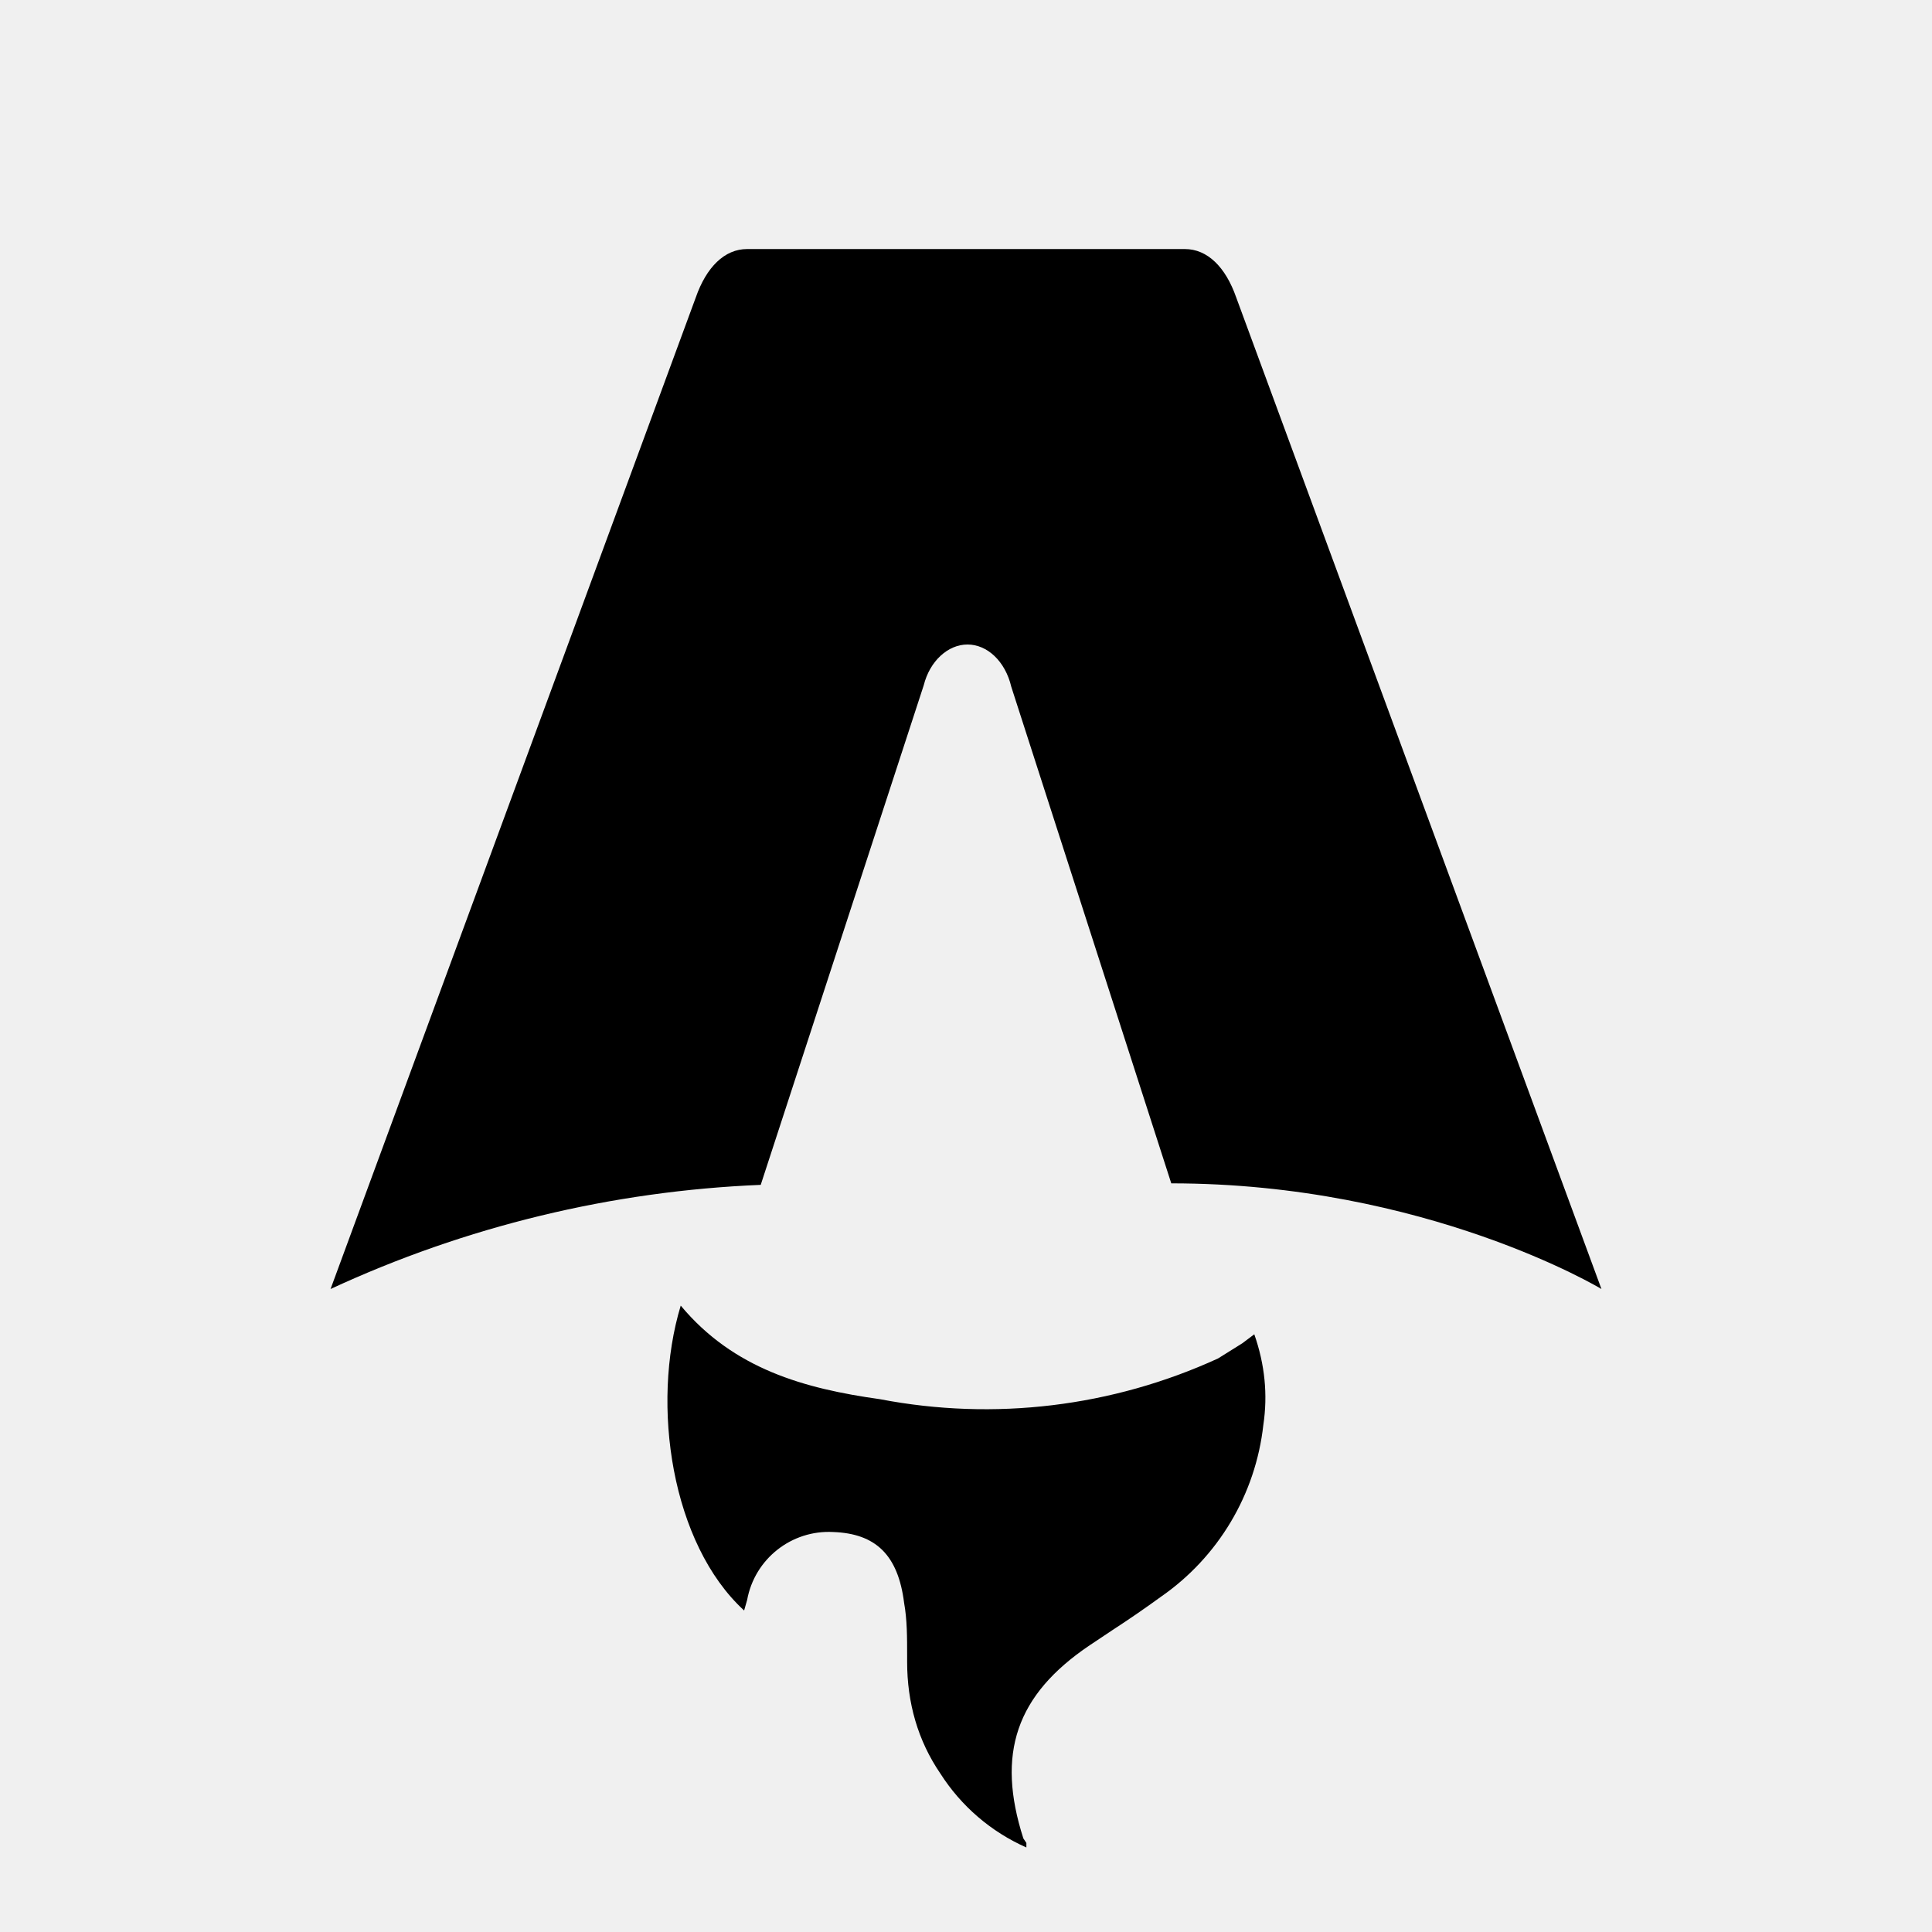
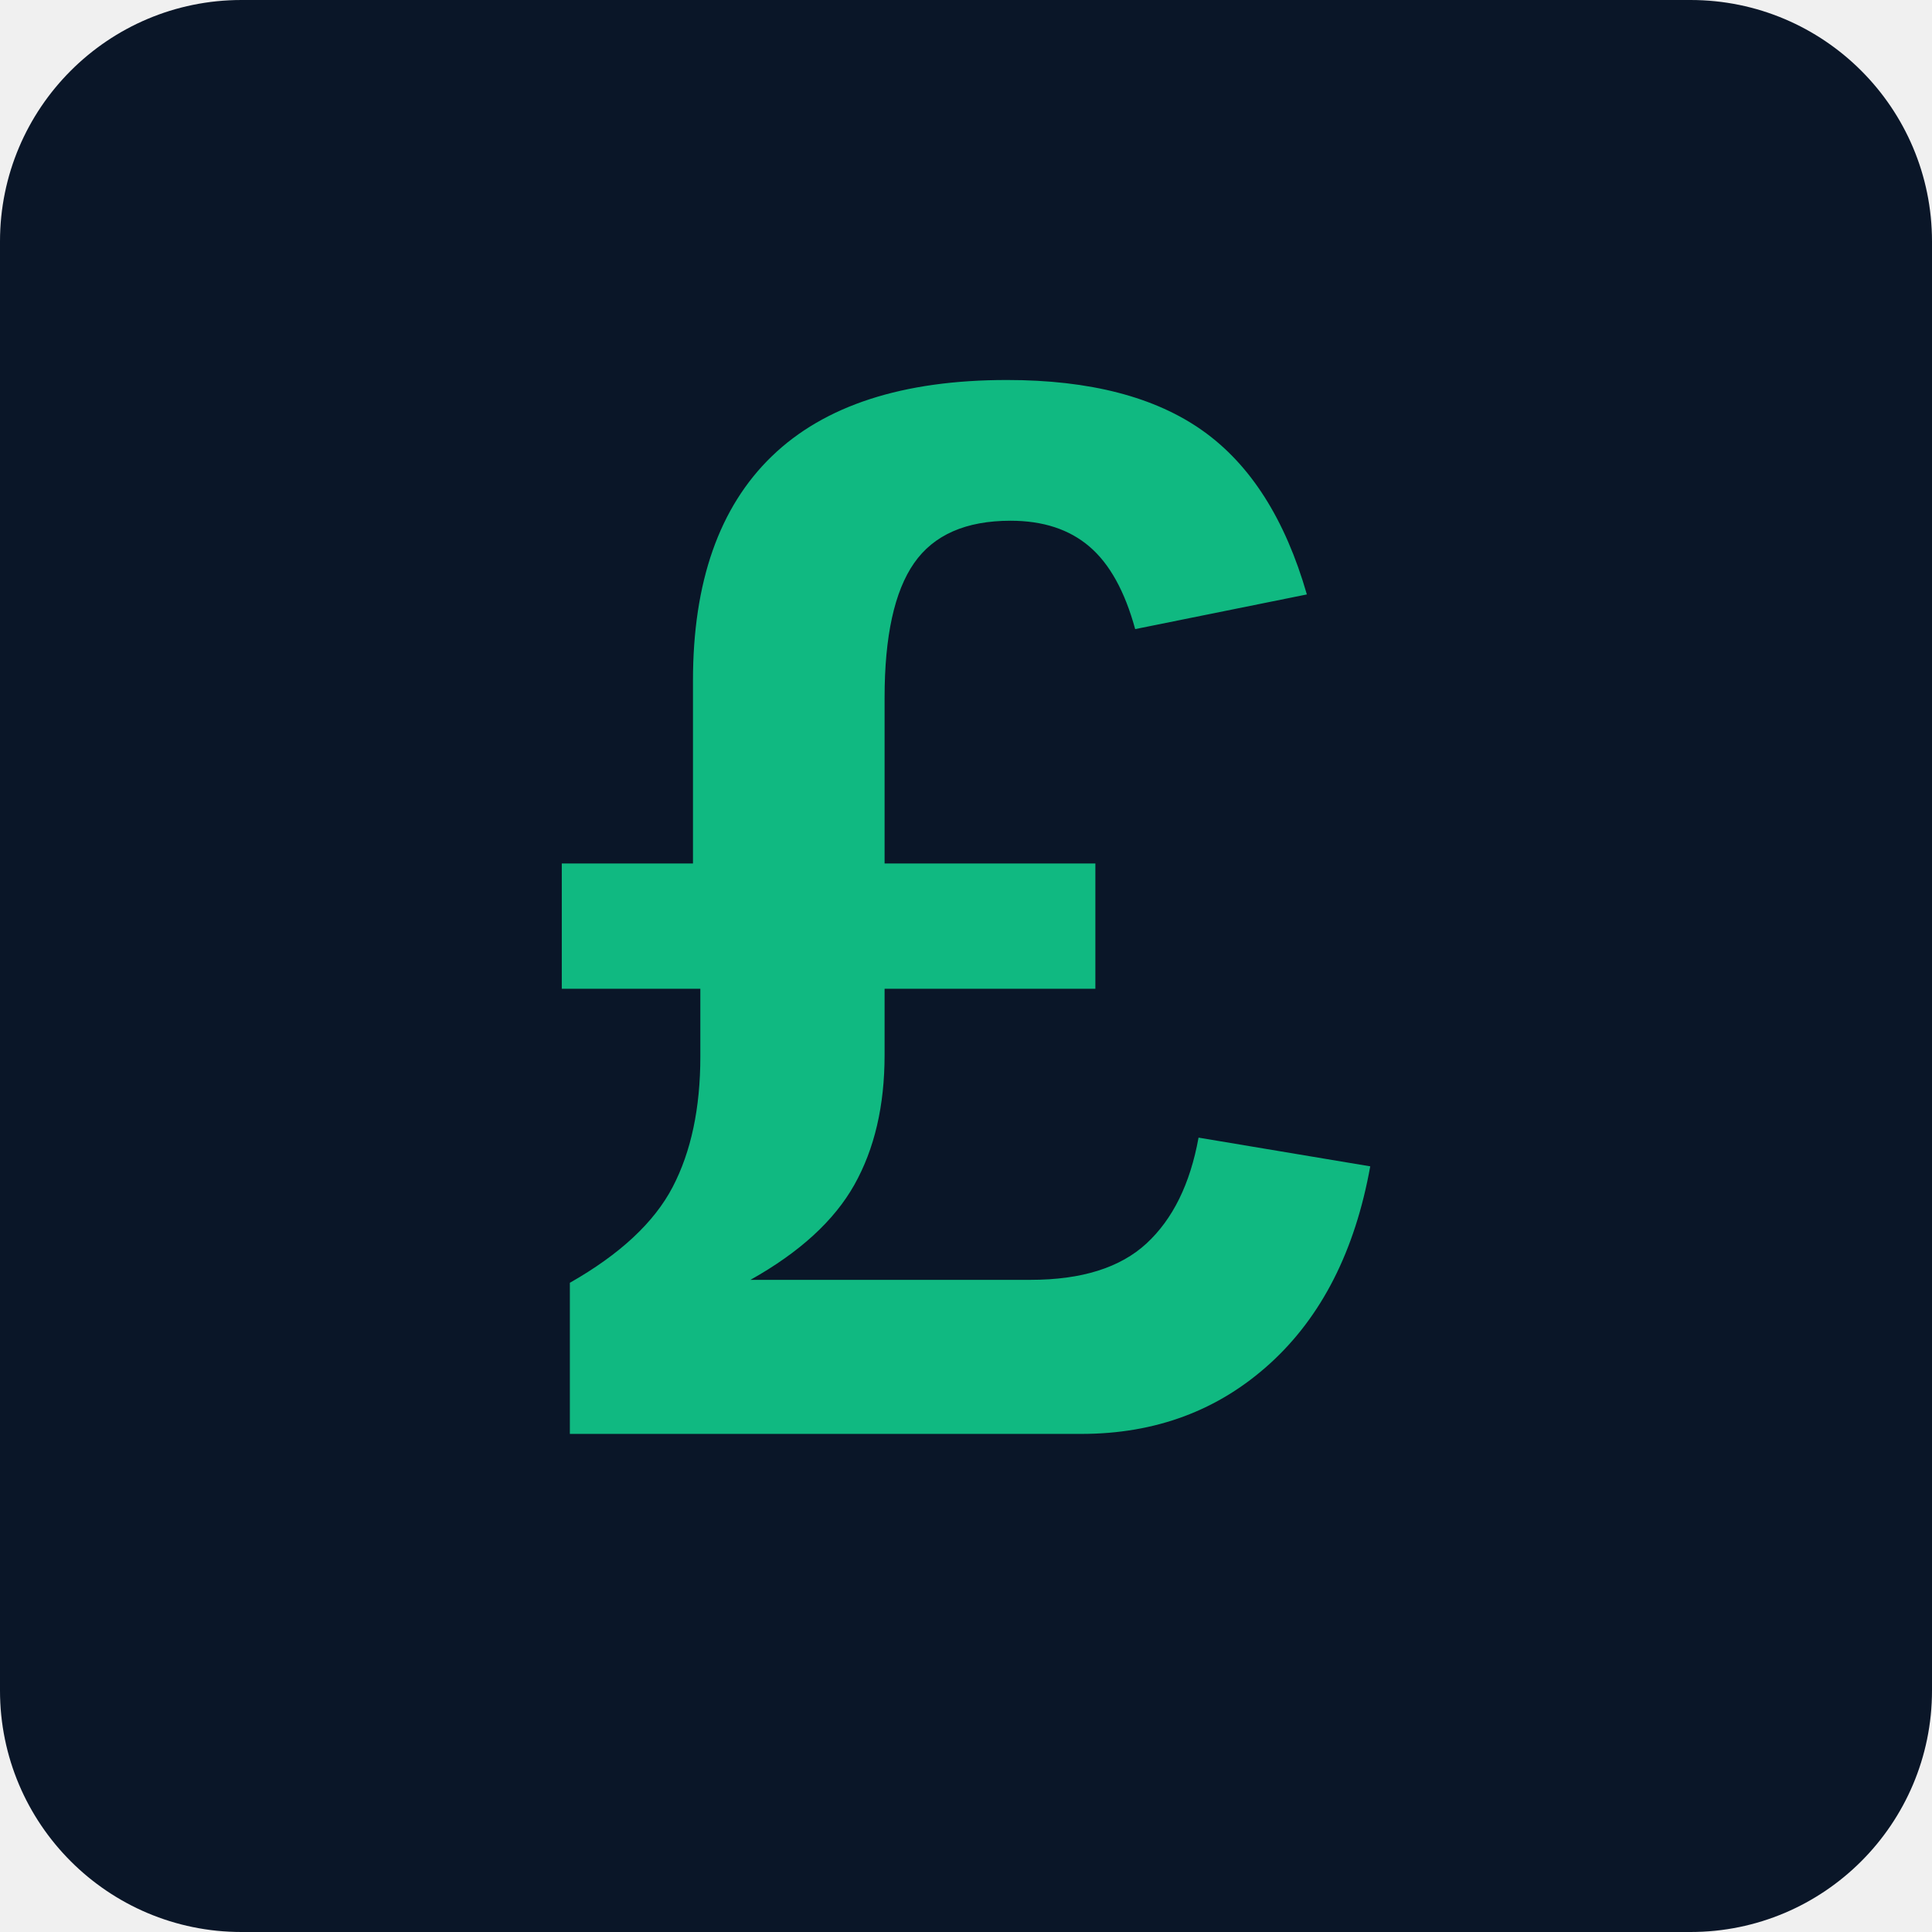
- <svg xmlns="http://www.w3.org/2000/svg" fill="none" viewBox="0 0 128 128">
-   <path d="M50.4 78.5a75.1 75.1 0 0 0-28.5 6.9l24.2-65.7c.7-2 1.9-3.2 3.4-3.2h29c1.5 0 2.7 1.2 3.4 3.2l24.2 65.7s-11.6-7-28.5-7L67 45.5c-.4-1.7-1.6-2.8-2.9-2.8-1.3 0-2.5 1.1-2.9 2.7L50.4 78.5Zm-1.1 28.2Zm-4.2-20.2c-2 6.6-.6 15.8 4.2 20.2a17.5 17.5 0 0 1 .2-.7 5.5 5.5 0 0 1 5.7-4.5c2.8.1 4.3 1.5 4.7 4.7.2 1.1.2 2.3.2 3.5v.4c0 2.7.7 5.2 2.2 7.4a13 13 0 0 0 5.7 4.9v-.3l-.2-.3c-1.8-5.6-.5-9.5 4.4-12.8l1.5-1a73 73 0 0 0 3.2-2.2 16 16 0 0 0 6.8-11.4c.3-2 .1-4-.6-6l-.8.6-1.6 1a37 37 0 0 1-22.4 2.7c-5-.7-9.7-2-13.2-6.2Z" />
-   <style>
-         path { fill: #000; }
-         @media (prefers-color-scheme: dark) {
-             path { fill: #FFF; }
-         }
-     </style>
+ <svg xmlns="http://www.w3.org/2000/svg" viewBox="0 0 512 512">
+   <rect width="512" height="512" rx="64" fill="#0a1628" />
+   <text x="256" y="380" text-anchor="middle" font-family="Arial, Helvetica, sans-serif" font-weight="bold" font-size="400" fill="#10b981">£</text>
</svg>
